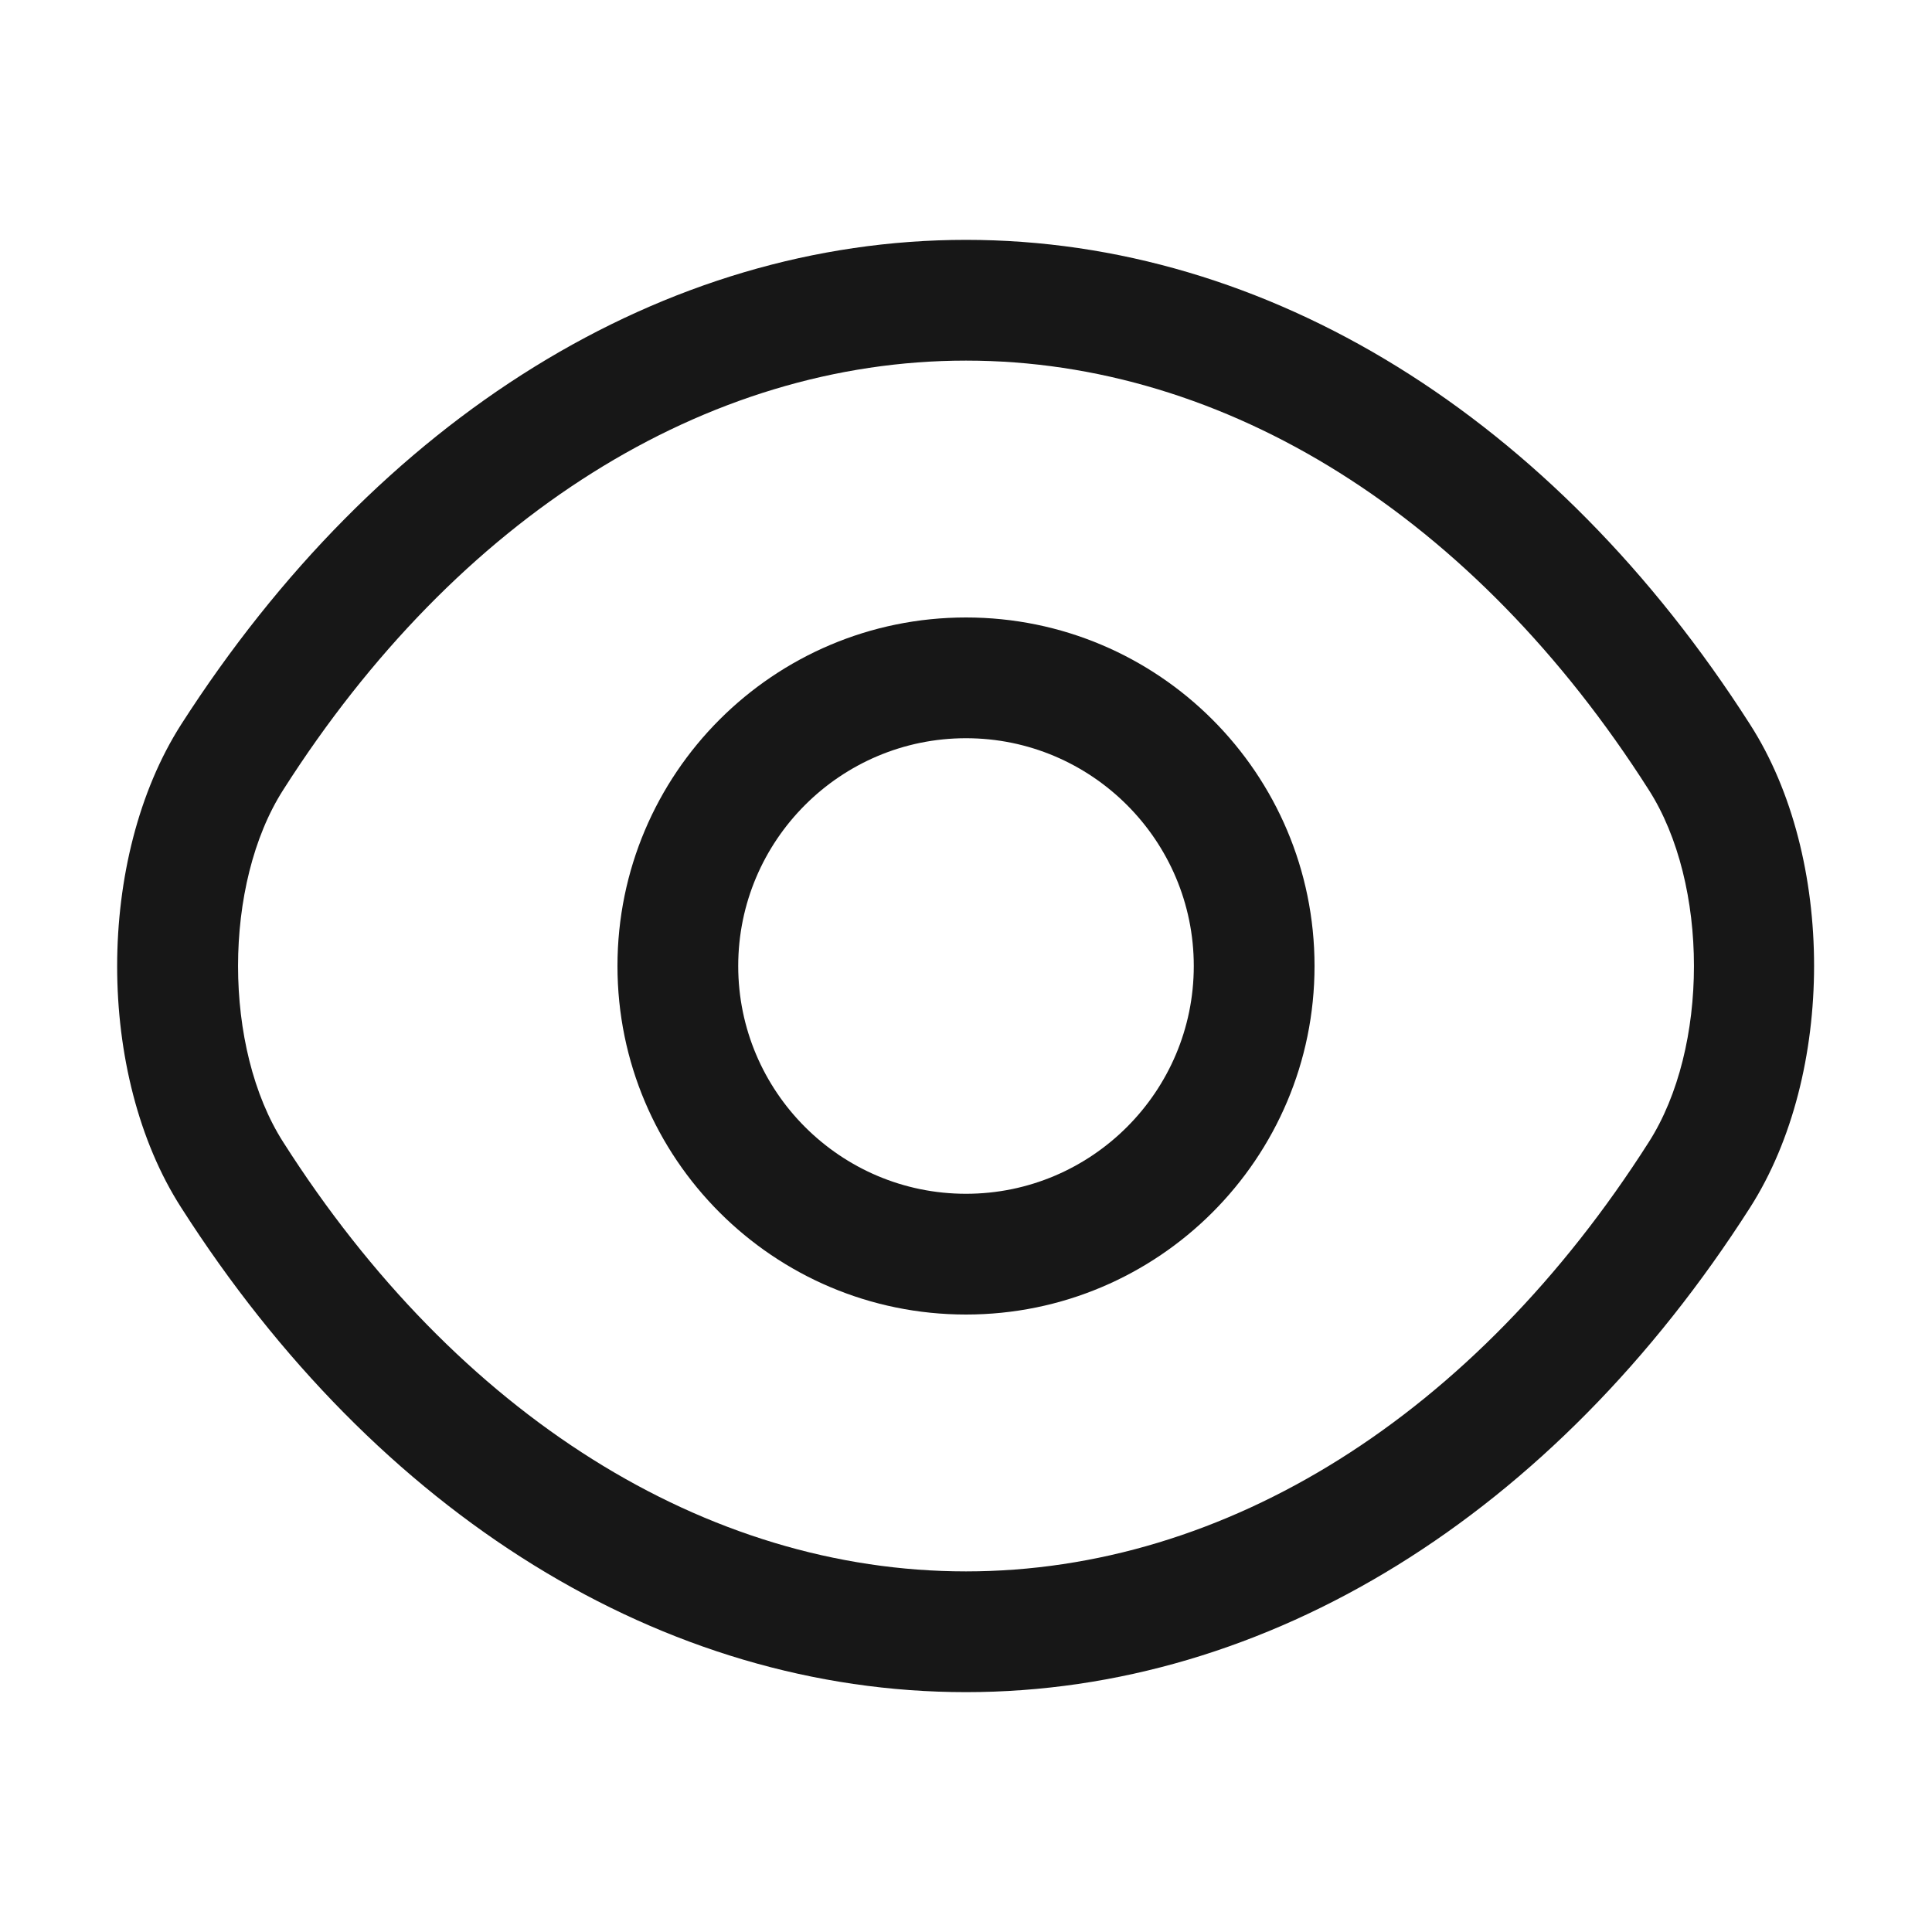
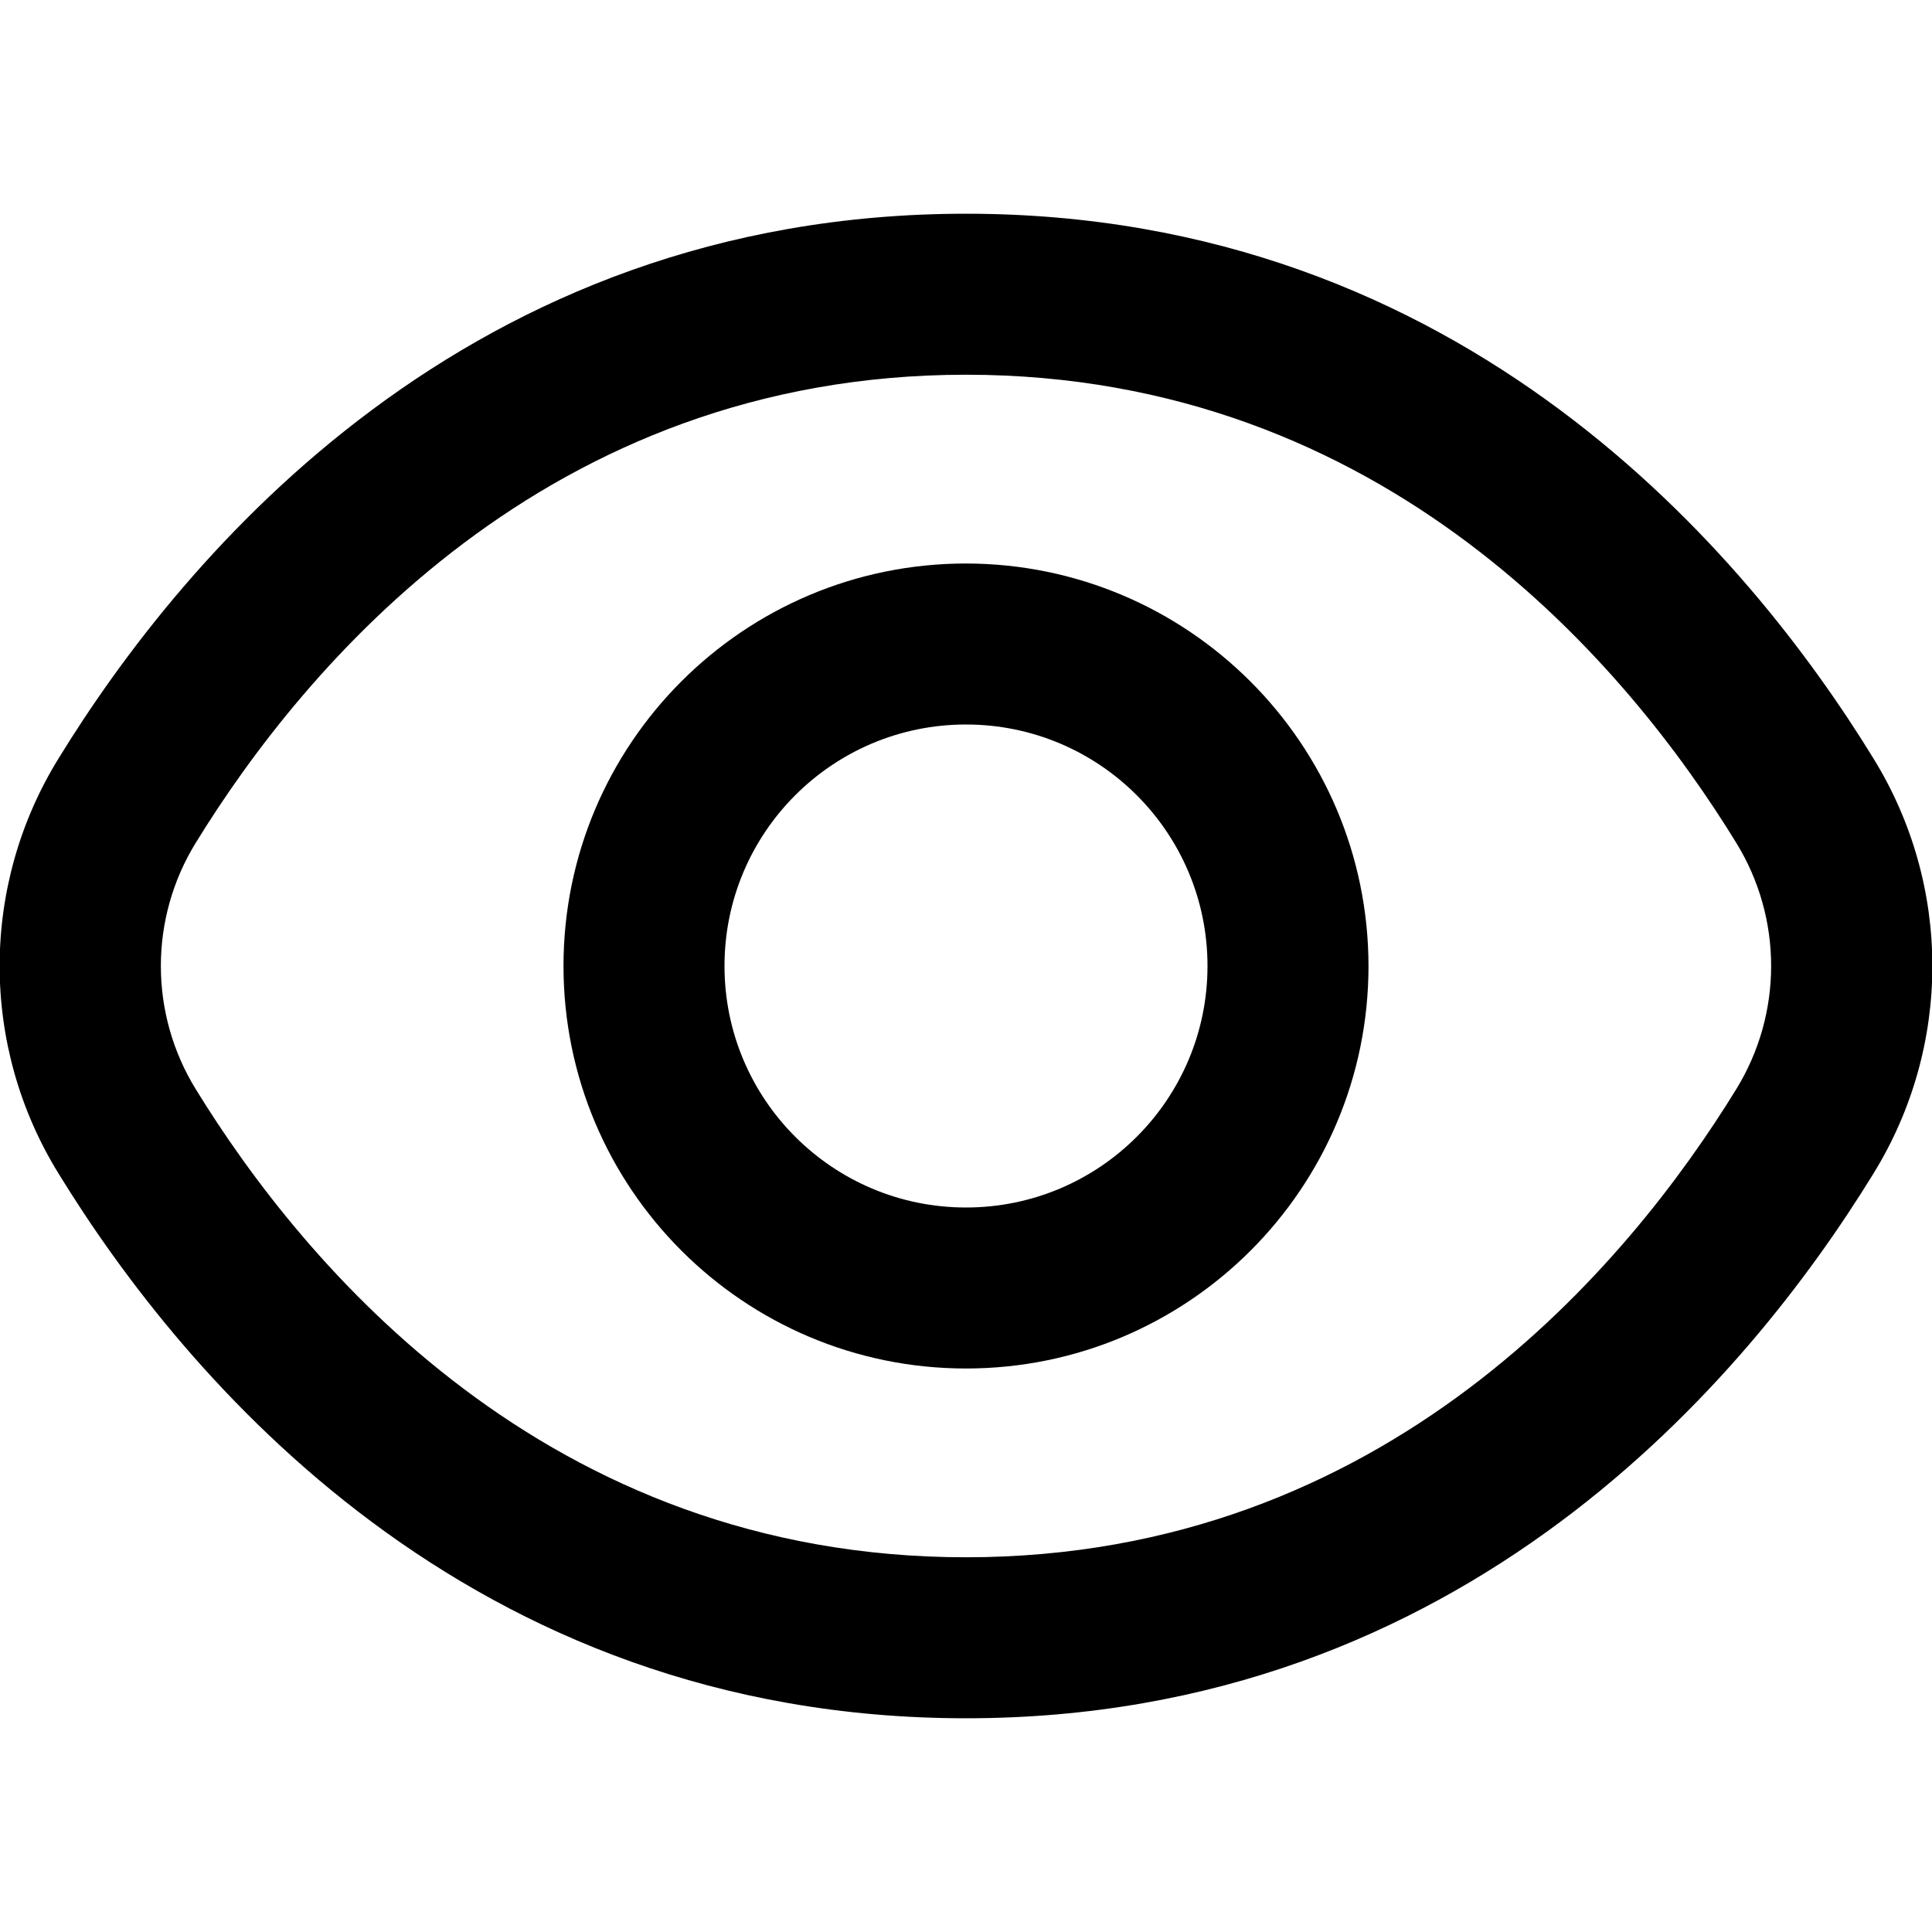
- <svg xmlns="http://www.w3.org/2000/svg" width="20" height="20" viewBox="0 0 20 20" fill="none">
-   <path d="M10 13.608C8.008 13.608 6.392 11.992 6.392 10C6.392 8.008 8.008 6.392 10 6.392C11.992 6.392 13.608 8.008 13.608 10C13.608 11.992 11.992 13.608 10 13.608ZM10 7.642C8.7 7.642 7.642 8.7 7.642 10C7.642 11.3 8.7 12.358 10 12.358C11.3 12.358 12.358 11.3 12.358 10C12.358 8.7 11.3 7.642 10 7.642Z" fill="#171717" />
-   <path d="M10 17.517C6.867 17.517 3.908 15.683 1.875 12.5C0.992 11.125 0.992 8.883 1.875 7.5C3.917 4.317 6.875 2.483 10 2.483C13.125 2.483 16.083 4.317 18.117 7.5C19 8.875 19 11.117 18.117 12.5C16.083 15.683 13.125 17.517 10 17.517ZM10 3.733C7.308 3.733 4.733 5.35 2.933 8.175C2.308 9.15 2.308 10.85 2.933 11.825C4.733 14.65 7.308 16.267 10 16.267C12.692 16.267 15.267 14.65 17.067 11.825C17.692 10.85 17.692 9.15 17.067 8.175C15.267 5.35 12.692 3.733 10 3.733Z" fill="#171717" />
+ <svg xmlns="http://www.w3.org/2000/svg" id="Outline" viewBox="0 0 24 24" width="512" height="512">
+   <path d="M23.271,9.419C21.72,6.893,18.192,2.655,12,2.655S2.28,6.893.729,9.419a4.908,4.908,0,0,0,0,5.162C2.28,17.107,5.808,21.345,12,21.345s9.72-4.238,11.271-6.764A4.908,4.908,0,0,0,23.271,9.419Zm-1.705,4.115C20.234,15.7,17.219,19.345,12,19.345S3.766,15.7,2.434,13.534a2.918,2.918,0,0,1,0-3.068C3.766,8.3,6.781,4.655,12,4.655s8.234,3.641,9.566,5.811A2.918,2.918,0,0,1,21.566,13.534Z" />
+   <path d="M12,7a5,5,0,1,0,5,5A5.006,5.006,0,0,0,12,7Zm0,8a3,3,0,1,1,3-3A3,3,0,0,1,12,15Z" />
</svg>
